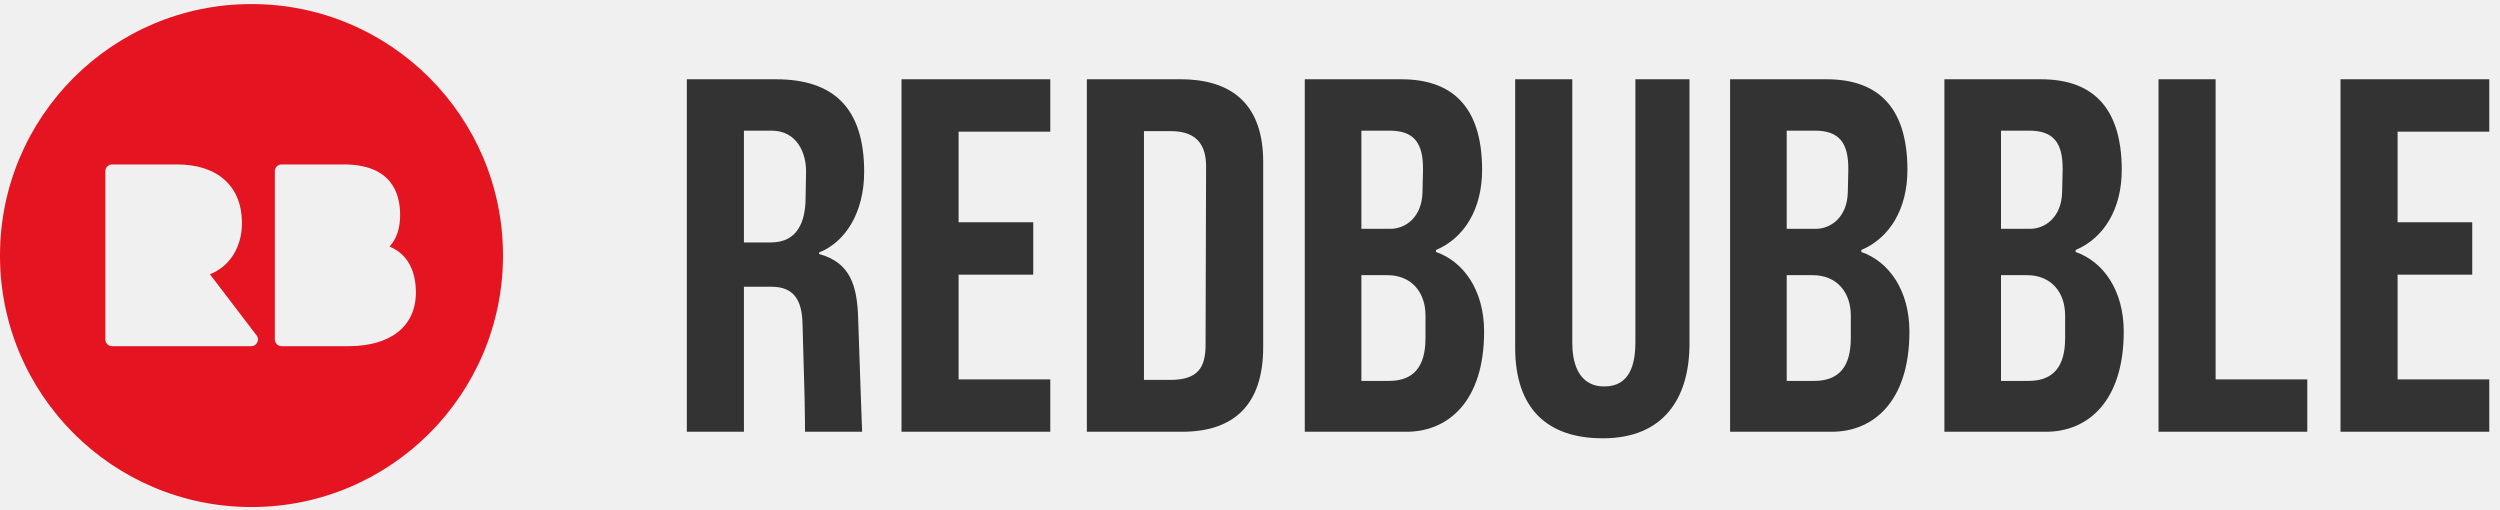
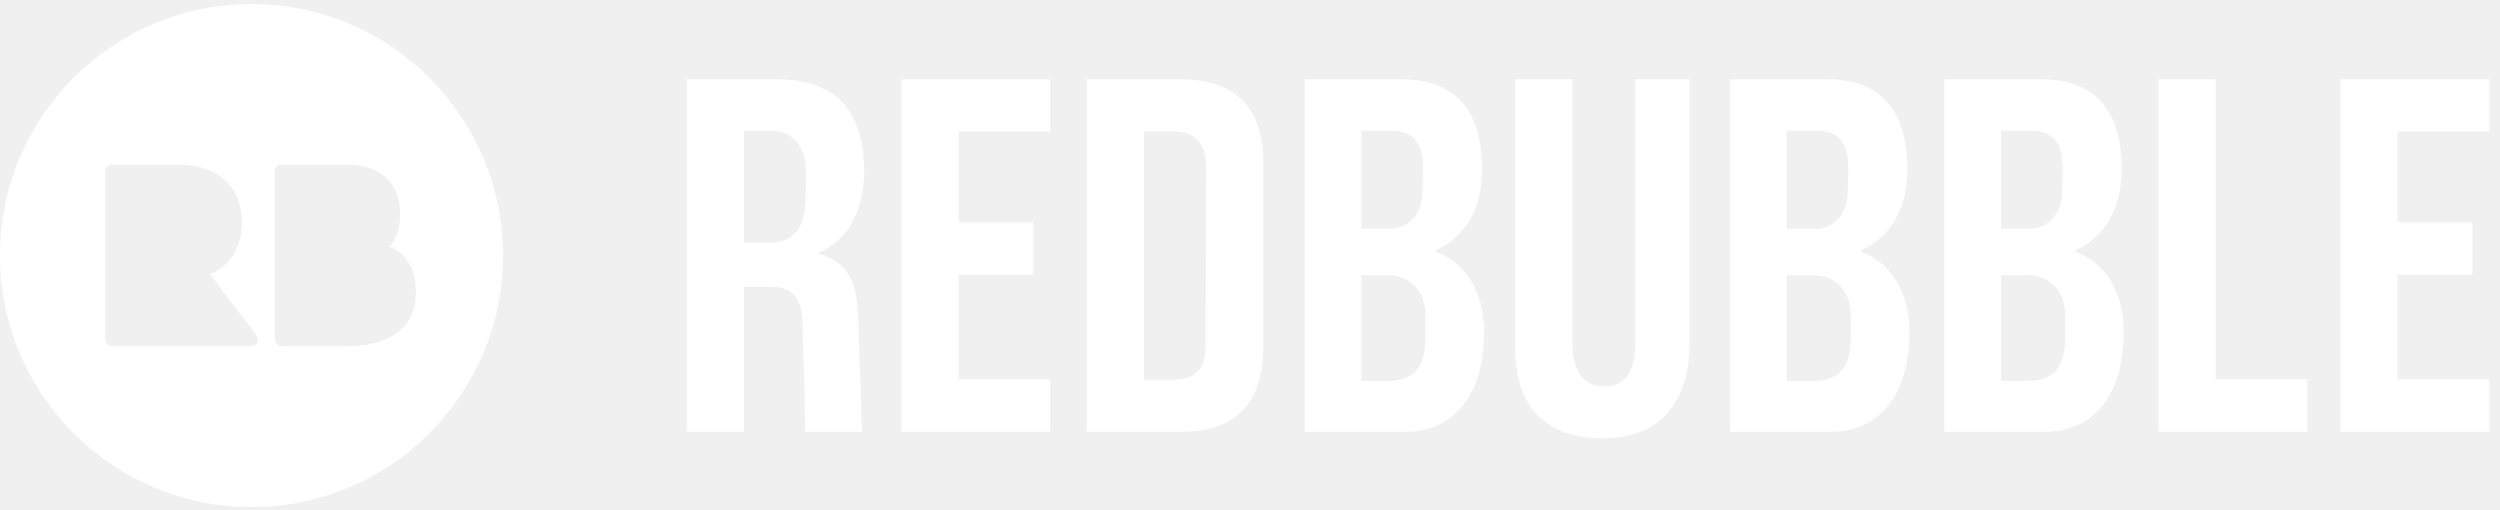
<svg xmlns="http://www.w3.org/2000/svg" xmlns:xlink="http://www.w3.org/1999/xlink" width="152" height="31" viewBox="0 0 152 31">
  <defs>
-     <polygon id="header-a" points="30.582 30.784 0 30.784 0 .202 30.582 .202 30.582 30.784" />
+     <polygon id="brand.redbubble-a" points="30.582 30.784 0 30.784 0 .202 30.582 .202" />
  </defs>
  <g fill="none" fill-rule="evenodd">
-     <path fill="#333" d="M52.417,26.251 C52.417,26.251 52.377,25.145 52.328,23.802 C52.279,22.459 52.175,19.332 52.175,19.332 C52.114,17.403 51.719,15.964 49.8,15.444 L49.8,15.352 C51.414,14.709 52.541,12.903 52.541,10.454 C52.541,6.595 50.713,4.82 47.18,4.82 L41.759,4.82 L41.759,26.251 L45.231,26.251 L45.231,17.434 L46.906,17.434 C48.277,17.434 48.764,18.261 48.794,19.699 C48.794,19.699 48.889,23.104 48.917,24.108 C48.944,25.112 48.945,26.251 48.945,26.251 L52.417,26.251 Z M48.978,12.168 C48.947,13.423 48.521,14.74 46.876,14.74 L45.231,14.74 L45.231,7.943 L46.906,7.943 C48.46,7.943 49.038,9.321 49.008,10.484 L48.978,12.168 Z M151.348,26.251 L151.348,23.067 L145.774,23.067 L145.774,16.699 L150.312,16.699 L150.312,13.515 L145.774,13.515 L145.774,8.004 L151.348,8.004 L151.348,4.82 L142.302,4.82 L142.302,26.251 L151.348,26.251 Z M140.284,26.251 L140.284,23.067 L134.71,23.067 L134.71,4.82 L131.238,4.82 L131.238,26.251 L140.284,26.251 Z M124.402,26.251 C126.931,26.251 129.123,24.414 129.123,20.159 C129.123,17.648 127.875,15.903 126.199,15.321 L126.199,15.199 C127.936,14.464 129.002,12.688 129.002,10.331 C129.002,6.351 127.052,4.82 124.098,4.82 L118.22,4.82 L118.22,26.251 L124.402,26.251 L124.402,26.251 Z M125.377,11.678 C125.346,13.209 124.341,13.913 123.428,13.913 L121.661,13.913 L121.661,7.943 L123.367,7.943 C124.829,7.943 125.438,8.647 125.408,10.361 L125.377,11.678 Z M125.56,20.556 C125.56,22.271 124.859,23.159 123.336,23.159 L121.661,23.159 L121.661,16.73 L123.245,16.73 C124.707,16.73 125.56,17.771 125.56,19.178 L125.56,20.556 Z M111.372,26.251 C113.9,26.251 116.093,24.414 116.093,20.159 C116.093,17.648 114.844,15.903 113.169,15.321 L113.169,15.199 C114.905,14.464 115.971,12.688 115.971,10.331 C115.971,6.351 114.021,4.82 111.067,4.82 L105.189,4.82 L105.189,26.251 L111.372,26.251 L111.372,26.251 Z M112.347,11.678 C112.316,13.209 111.311,13.913 110.397,13.913 L108.631,13.913 L108.631,7.943 L110.336,7.943 C111.798,7.943 112.407,8.647 112.377,10.361 L112.347,11.678 Z M112.529,20.556 C112.529,22.271 111.829,23.159 110.306,23.159 L108.631,23.159 L108.631,16.73 L110.214,16.73 C111.676,16.73 112.529,17.771 112.529,19.178 L112.529,20.556 Z M97.453,26.649 C101.138,26.649 102.721,24.23 102.721,20.893 L102.721,4.82 L99.432,4.82 L99.432,20.801 C99.432,22.149 99.097,23.496 97.544,23.496 C95.899,23.496 95.595,21.934 95.595,20.863 L95.595,4.82 L92.122,4.82 L92.122,21.138 C92.122,24.843 94.072,26.649 97.453,26.649 L97.453,26.649 Z M85.513,26.251 C88.041,26.251 90.234,24.414 90.234,20.159 C90.234,17.648 88.985,15.903 87.31,15.321 L87.31,15.199 C89.046,14.464 90.112,12.688 90.112,10.331 C90.112,6.351 88.163,4.82 85.209,4.82 L79.33,4.82 L79.33,26.251 L85.513,26.251 L85.513,26.251 Z M86.488,11.678 C86.457,13.209 85.452,13.913 84.538,13.913 L82.772,13.913 L82.772,7.943 L84.477,7.943 C85.939,7.943 86.549,8.647 86.518,10.361 L86.488,11.678 Z M86.67,20.556 C86.67,22.271 85.97,23.159 84.447,23.159 L82.772,23.159 L82.772,16.73 L84.356,16.73 C85.818,16.73 86.67,17.771 86.67,19.178 L86.67,20.556 Z M71.868,26.251 C75.035,26.251 76.802,24.598 76.802,21.108 L76.802,9.841 C76.802,6.442 75.005,4.82 71.776,4.82 L66.081,4.82 L66.081,26.251 L71.868,26.251 L71.868,26.251 Z M73.299,20.955 C73.299,22.302 72.873,23.097 71.167,23.097 L69.553,23.097 L69.553,7.973 L71.198,7.973 C72.903,7.973 73.33,8.984 73.33,10.116 L73.299,20.955 Z M54.811,26.251 L54.811,4.82 L63.857,4.82 L63.857,8.004 L58.283,8.004 L58.283,13.515 L62.821,13.515 L62.821,16.699 L58.283,16.699 L58.283,23.067 L63.857,23.067 L63.857,26.251 L54.811,26.251 Z" />
+     <path fill="#FFF" fill-rule="nonzero" d="M52.417,26.251 C52.417,26.251 52.377,25.145 52.328,23.802 C52.279,22.459 52.175,19.332 52.175,19.332 C52.114,17.403 51.719,15.964 49.8,15.444 L49.8,15.352 C51.414,14.709 52.541,12.903 52.541,10.454 C52.541,6.595 50.713,4.82 47.18,4.82 L41.759,4.82 L41.759,26.251 L45.231,26.251 L45.231,17.434 L46.906,17.434 C48.277,17.434 48.764,18.261 48.794,19.699 C48.794,19.699 48.889,23.104 48.917,24.108 C48.944,25.112 48.945,26.251 48.945,26.251 L52.417,26.251 Z M48.978,12.168 C48.947,13.423 48.521,14.74 46.876,14.74 L45.231,14.74 L45.231,7.943 L46.906,7.943 C48.46,7.943 49.038,9.321 49.008,10.484 L48.978,12.168 Z M151.348,26.251 L151.348,23.067 L145.774,23.067 L145.774,16.699 L150.312,16.699 L150.312,13.515 L145.774,13.515 L145.774,8.004 L151.348,8.004 L151.348,4.82 L142.302,4.82 L142.302,26.251 L151.348,26.251 Z M140.284,26.251 L140.284,23.067 L134.71,23.067 L134.71,4.82 L131.238,4.82 L131.238,26.251 L140.284,26.251 Z M124.402,26.251 C126.931,26.251 129.123,24.414 129.123,20.159 C129.123,17.648 127.875,15.903 126.199,15.321 L126.199,15.199 C127.936,14.464 129.002,12.688 129.002,10.331 C129.002,6.351 127.052,4.82 124.098,4.82 L118.22,4.82 L118.22,26.251 L124.402,26.251 Z M125.377,11.678 C125.346,13.209 124.341,13.913 123.428,13.913 L121.661,13.913 L121.661,7.943 L123.367,7.943 C124.829,7.943 125.438,8.647 125.408,10.361 L125.377,11.678 Z M125.56,20.556 C125.56,22.271 124.859,23.159 123.336,23.159 L121.661,23.159 L121.661,16.73 L123.245,16.73 C124.707,16.73 125.56,17.771 125.56,19.178 L125.56,20.556 Z M111.372,26.251 C113.9,26.251 116.093,24.414 116.093,20.159 C116.093,17.648 114.844,15.903 113.169,15.321 L113.169,15.199 C114.905,14.464 115.971,12.688 115.971,10.331 C115.971,6.351 114.021,4.82 111.067,4.82 L105.189,4.82 L105.189,26.251 L111.372,26.251 Z M112.347,11.678 C112.316,13.209 111.311,13.913 110.397,13.913 L108.631,13.913 L108.631,7.943 L110.336,7.943 C111.798,7.943 112.407,8.647 112.377,10.361 L112.347,11.678 Z M112.529,20.556 C112.529,22.271 111.829,23.159 110.306,23.159 L108.631,23.159 L108.631,16.73 L110.214,16.73 C111.676,16.73 112.529,17.771 112.529,19.178 L112.529,20.556 Z M97.453,26.649 C101.138,26.649 102.721,24.23 102.721,20.893 L102.721,4.82 L99.432,4.82 L99.432,20.801 C99.432,22.149 99.097,23.496 97.544,23.496 C95.899,23.496 95.595,21.934 95.595,20.863 L95.595,4.82 L92.122,4.82 L92.122,21.138 C92.122,24.843 94.072,26.649 97.453,26.649 Z M85.513,26.251 C88.041,26.251 90.234,24.414 90.234,20.159 C90.234,17.648 88.985,15.903 87.31,15.321 L87.31,15.199 C89.046,14.464 90.112,12.688 90.112,10.331 C90.112,6.351 88.163,4.82 85.209,4.82 L79.33,4.82 L79.33,26.251 L85.513,26.251 Z M86.488,11.678 C86.457,13.209 85.452,13.913 84.538,13.913 L82.772,13.913 L82.772,7.943 L84.477,7.943 C85.939,7.943 86.549,8.647 86.518,10.361 L86.488,11.678 Z M86.67,20.556 C86.67,22.271 85.97,23.159 84.447,23.159 L82.772,23.159 L82.772,16.73 L84.356,16.73 C85.818,16.73 86.67,17.771 86.67,19.178 L86.67,20.556 Z M71.868,26.251 C75.035,26.251 76.802,24.598 76.802,21.108 L76.802,9.841 C76.802,6.442 75.005,4.82 71.776,4.82 L66.081,4.82 L66.081,26.251 L71.868,26.251 Z M73.299,20.955 C73.299,22.302 72.873,23.097 71.167,23.097 L69.553,23.097 L69.553,7.973 L71.198,7.973 C72.903,7.973 73.33,8.984 73.33,10.116 L73.299,20.955 Z M54.811,26.251 L54.811,4.82 L63.857,4.82 L63.857,8.004 L58.283,8.004 L58.283,13.515 L62.821,13.515 L62.821,16.699 L58.283,16.699 L58.283,23.067 L63.857,23.067 L63.857,26.251 L54.811,26.251 Z" />
    <g transform="translate(0 .044)">
-       <mask id="header-b" fill="#fff">
-         <use xlink:href="#header-a" />
+       <mask id="brand.redbubble-b" fill="#fff">
+         <use xlink:href="#brand.redbubble-a" />
      </mask>
-       <path fill="#E41421" d="M21.194,21.003 L17.118,21.003 C16.893,21.003 16.71,20.82 16.71,20.594 L16.71,10.364 C16.71,10.137 16.893,9.954 17.118,9.954 L20.897,9.954 C23.733,9.954 24.328,11.623 24.328,13.023 C24.328,13.833 24.113,14.477 23.686,14.949 C24.725,15.378 25.286,16.345 25.286,17.744 C25.286,19.785 23.757,21.003 21.194,21.003 M15.276,21.003 L15.274,21.003 L6.811,21.003 C6.586,21.003 6.404,20.82 6.404,20.594 L6.404,10.364 C6.404,10.137 6.586,9.954 6.811,9.954 L10.766,9.954 C13.236,9.954 14.71,11.284 14.71,13.512 C14.71,14.994 13.965,16.158 12.764,16.631 L15.581,20.322 C15.644,20.395 15.683,20.49 15.683,20.594 C15.683,20.82 15.501,21.003 15.276,21.003 M-9.85088991e-05,15.493 C-9.85088991e-05,23.938 6.846,30.784 15.291,30.784 C23.736,30.784 30.582,23.938 30.582,15.493 C30.582,7.048 23.736,0.202 15.291,0.202 C6.846,0.202 -9.85088991e-05,7.048 -9.85088991e-05,15.493 Z" mask="url(#header-b)" />
+       <path fill="#FFF" fill-rule="nonzero" d="M21.194,21.003 L17.118,21.003 C16.893,21.003 16.71,20.82 16.71,20.594 L16.71,10.364 C16.71,10.137 16.893,9.954 17.118,9.954 L20.897,9.954 C23.733,9.954 24.328,11.623 24.328,13.023 C24.328,13.833 24.113,14.477 23.686,14.949 C24.725,15.378 25.286,16.345 25.286,17.744 C25.286,19.785 23.757,21.003 21.194,21.003 Z M15.276,21.003 L15.274,21.003 L6.811,21.003 C6.586,21.003 6.404,20.82 6.404,20.594 L6.404,10.364 C6.404,10.137 6.586,9.954 6.811,9.954 L10.766,9.954 C13.236,9.954 14.71,11.284 14.71,13.512 C14.71,14.994 13.965,16.158 12.764,16.631 L15.581,20.322 C15.644,20.395 15.683,20.49 15.683,20.594 C15.683,20.82 15.501,21.003 15.276,21.003 Z M-9.85088991e-05,15.493 C-9.85088991e-05,23.938 6.846,30.784 15.291,30.784 C23.736,30.784 30.582,23.938 30.582,15.493 C30.582,7.048 23.736,0.202 15.291,0.202 C6.846,0.202 -9.85088991e-05,7.048 -9.85088991e-05,15.493 Z" mask="url(#brand.redbubble-b)" />
    </g>
  </g>
</svg>
